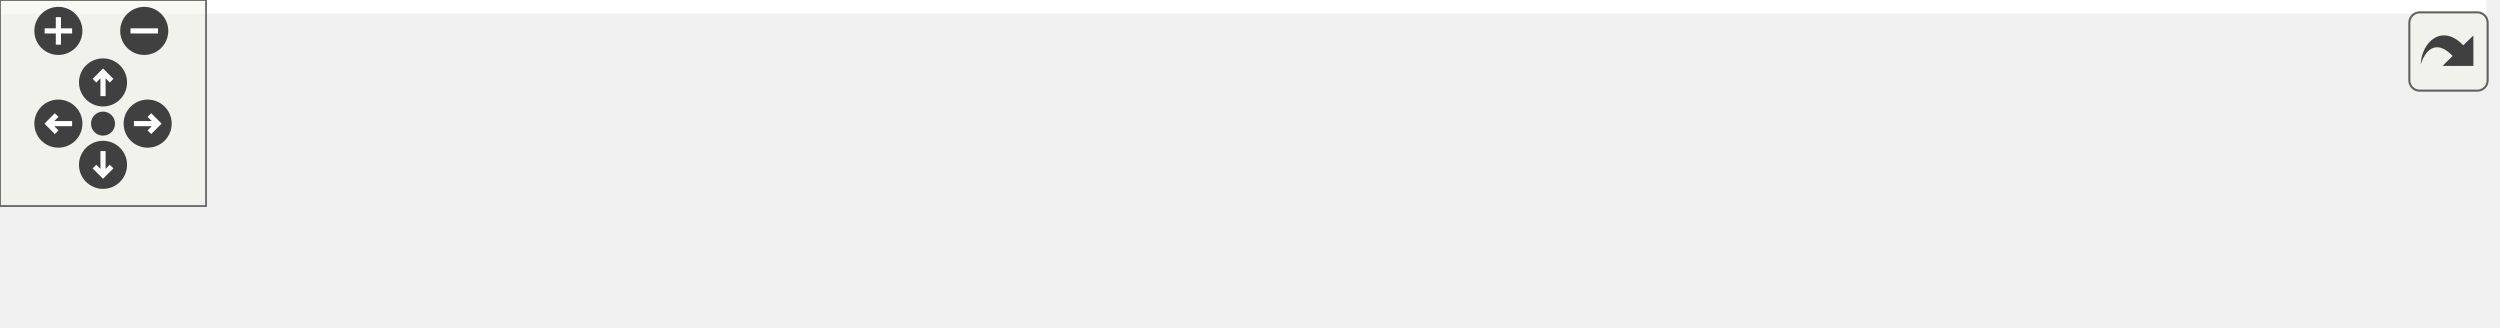
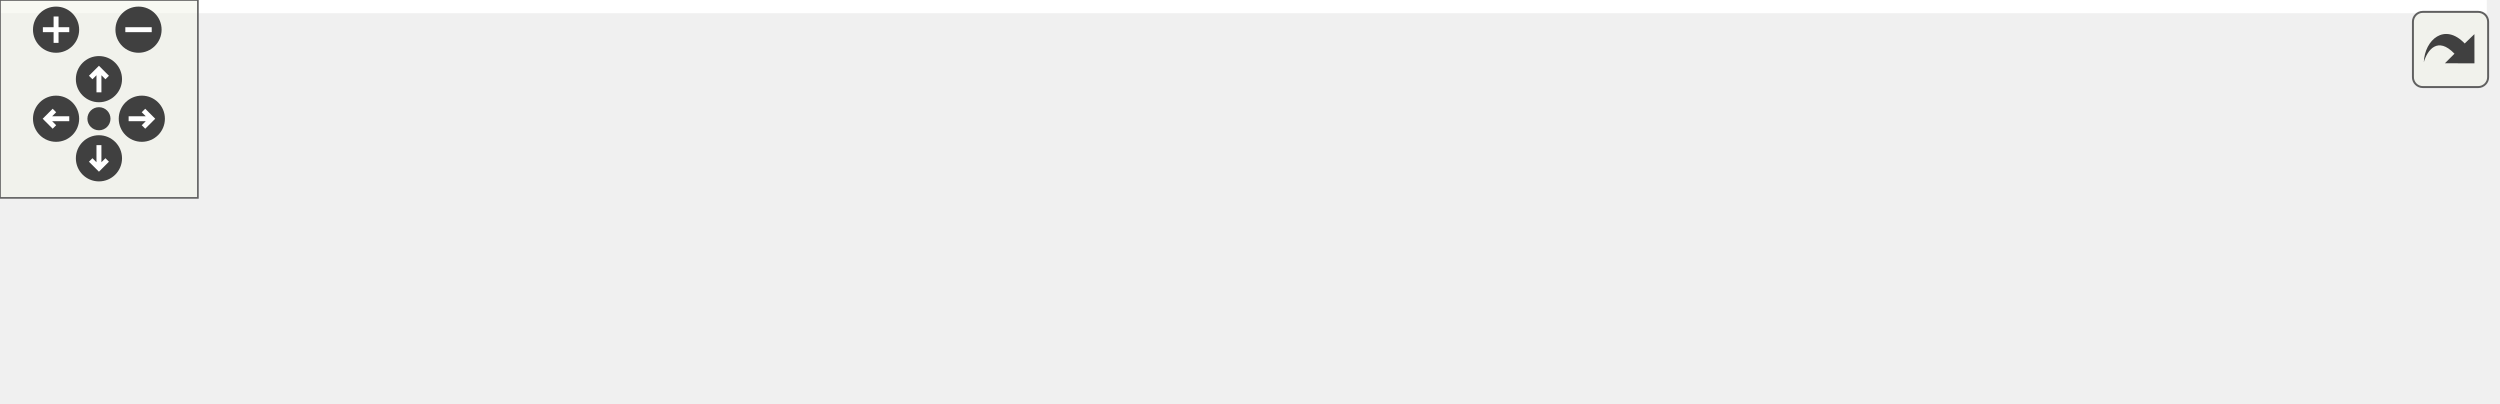
<svg xmlns="http://www.w3.org/2000/svg" xmlns:xlink="http://www.w3.org/1999/xlink" id="main" version="1.1" xml:space="preserve">
  <style type="text/css">
.edge:hover path { stroke: red; }
.edge:hover polygon { stroke: red; fill: red; }
</style>
  <defs>
    <circle id="rim" cx="0" cy="0" r="7" />
    <circle id="rim2" cx="0" cy="0" r="3.5" />
    <g id="zoomPlus">
      <use xlink:href="#rim" fill="#404040">
        <set attributeName="fill" to="#808080" begin="zoomplus.mouseover" end="zoomplus.mouseout" />
      </use>
      <path d="M-4,0h8M0,-4v8" fill="none" stroke="white" stroke-width="1.5" pointer-events="none" />
    </g>
    <g id="zoomMin">
      <use xlink:href="#rim" fill="#404040">
        <set attributeName="fill" to="#808080" begin="zoomminus.mouseover" end="zoomminus.mouseout" />
      </use>
      <path d="M-4,0h8" fill="none" stroke="white" stroke-width="1.5" pointer-events="none" />
    </g>
    <g id="dirArrow">
      <path fill="none" stroke="white" stroke-width="1.5" d="M0,-3.0v7 M-2.5,-0.5L0,-3.0L2.5,-0.5" />
    </g>
    <g id="resetDef">
      <use xlink:href="#rim2" fill="#404040">
        <set attributeName="fill" to="#808080" begin="reset.mouseover" end="reset.mouseout" />
      </use>
    </g>
  </defs>
  <svg id="graph" class="graph">
    <g id="viewport">
-       <polygon fill="white" stroke="none" points="-4,4 -4,-35 724,-35 724,4 -4,4" />
+       <polygon fill="white" stroke="none" points="-4,4 -4,-62 754,-62 754,4 -4,4" />
      <g id="node1" class="node">
        <g id="a_node1">
          <a xlink:title=" ">
-             <polygon fill="#bfbfbf" stroke="black" points="563,-0.5 563,-30.5 720,-30.5 720,-0.5 563,-0.5" />
-             <text text-anchor="start" x="571" y="-18.5" font-family="Helvetica,sans-Serif" font-size="10.00">WordQuizzle.WordQuizzleClient</text>
-             <text text-anchor="middle" x="641.5" y="-7.5" font-family="Helvetica,sans-Serif" font-size="10.00">Service.aggiungi_amico</text>
+             <polygon fill="#bfbfbf" stroke="black" points="593,-14 593,-44 750,-44 750,-14 593,-14" />
+             <text text-anchor="start" x="601" y="-32" font-family="Helvetica,sans-Serif" font-size="10.00">WordQuizzle.WordQuizzleClient</text>
+             <text text-anchor="middle" x="671.5" y="-21" font-family="Helvetica,sans-Serif" font-size="10.00">Service.aggiungi_amico</text>
          </a>
        </g>
      </g>
      <g id="node2" class="node">
        <g id="a_node2">
          <a xlink:href="class_word_quizzle_1_1_word_quizzle_client.html#a91d982387c02c9ccae681f4a7d500a75" target="_top" xlink:title=" ">
-             <polygon fill="white" stroke="black" points="331,-0.5 331,-30.5 527,-30.5 527,-0.5 331,-0.5" />
-             <text text-anchor="start" x="339" y="-18.5" font-family="Helvetica,sans-Serif" font-size="10.00">WordQuizzle.WordQuizzleClient.aggiungi</text>
-             <text text-anchor="middle" x="429" y="-7.5" font-family="Helvetica,sans-Serif" font-size="10.00">_amico</text>
+             <polygon fill="white" stroke="black" points="361,-14 361,-44 557,-44 557,-14 361,-14" />
+             <text text-anchor="start" x="369" y="-32" font-family="Helvetica,sans-Serif" font-size="10.00">WordQuizzle.WordQuizzleClient.aggiungi</text>
+             <text text-anchor="middle" x="459" y="-21" font-family="Helvetica,sans-Serif" font-size="10.00">_amico</text>
          </a>
        </g>
      </g>
      <g id="edge1" class="edge">
-         <path fill="none" stroke="midnightblue" d="M552.556,-15.5C544.153,-15.5 535.599,-15.5 527.116,-15.5" />
-         <polygon fill="midnightblue" stroke="midnightblue" points="552.716,-19 562.716,-15.5 552.716,-12 552.716,-19" />
+         <path fill="none" stroke="midnightblue" d="M582.556,-29C574.153,-29 565.599,-29 557.116,-29" />
+         <polygon fill="midnightblue" stroke="midnightblue" points="582.716,-32.5 592.716,-29 582.716,-25.5 582.716,-32.5" />
      </g>
      <g id="node3" class="node">
        <g id="a_node3">
-           <a xlink:href="class_word_quizzle_1_1_w_q_cli.html#a318ef86f91a825da4ff4684bd3332a6b" target="_top" xlink:title=" ">
-             <polygon fill="white" stroke="black" points="164,-6 164,-25 295,-25 295,-6 164,-6" />
-             <text text-anchor="middle" x="229.5" y="-13" font-family="Helvetica,sans-Serif" font-size="10.00">WordQuizzle.WQCli.parse</text>
+           <a xlink:href="class_word_quizzle_1_1_w_q_gui.html#a5c987293ccc62020ac32b8c4f8415adf" target="_top" xlink:title=" ">
+             <polygon fill="white" stroke="black" points="164,-38.5 164,-57.5 325,-57.5 325,-38.5 164,-38.5" />
+             <text text-anchor="middle" x="244.5" y="-45.5" font-family="Helvetica,sans-Serif" font-size="10.00">WordQuizzle.WQGui.makeGame</text>
          </a>
        </g>
      </g>
      <g id="edge2" class="edge">
-         <path fill="none" stroke="midnightblue" d="M320.705,-15.5C311.969,-15.5 303.322,-15.5 295.042,-15.5" />
-         <polygon fill="midnightblue" stroke="midnightblue" points="320.986,-19 330.986,-15.5 320.986,-12 320.986,-19" />
+         <path fill="none" stroke="midnightblue" d="M350.694,-38.594C342.105,-39.362 333.525,-40.13 325.179,-40.876" />
+         <polygon fill="midnightblue" stroke="midnightblue" points="351.119,-42.071 360.767,-37.694 350.495,-35.098 351.119,-42.071" />
      </g>
      <g id="node4" class="node">
        <g id="a_node4">
-           <a xlink:href="class_word_quizzle_1_1_w_q_cli.html#a7c2d51051cc7f1b20c57c1424d3b7727" target="_top" xlink:title=" ">
-             <polygon fill="white" stroke="black" points="0,-6 0,-25 128,-25 128,-6 0,-6" />
-             <text text-anchor="middle" x="64" y="-13" font-family="Helvetica,sans-Serif" font-size="10.00">WordQuizzle.WQCli.main</text>
+           <a xlink:href="class_word_quizzle_1_1_w_q_cli.html#a318ef86f91a825da4ff4684bd3332a6b" target="_top" xlink:title=" ">
+             <polygon fill="white" stroke="black" points="179,-0.5 179,-19.5 310,-19.5 310,-0.5 179,-0.5" />
+             <text text-anchor="middle" x="244.5" y="-7.5" font-family="Helvetica,sans-Serif" font-size="10.00">WordQuizzle.WQCli.parse</text>
          </a>
        </g>
      </g>
      <g id="edge3" class="edge">
-         <path fill="none" stroke="midnightblue" d="M153.844,-15.5C145.234,-15.5 136.518,-15.5 128.082,-15.5" />
-         <polygon fill="midnightblue" stroke="midnightblue" points="153.881,-19 163.88,-15.5 153.88,-12 153.881,-19" />
+         <path fill="none" stroke="midnightblue" d="M350.691,-19.405C336.841,-18.167 323.014,-16.931 310.154,-15.781" />
+         <polygon fill="midnightblue" stroke="midnightblue" points="350.495,-22.902 360.767,-20.306 351.119,-15.93 350.495,-22.902" />
+       </g>
+       <g id="node5" class="node">
+         <g id="a_node5">
+           <a xlink:href="class_word_quizzle_1_1_w_q_cli.html#a7c2d51051cc7f1b20c57c1424d3b7727" target="_top" xlink:title=" ">
+             <polygon fill="white" stroke="black" points="0,-0.5 0,-19.5 128,-19.5 128,-0.5 0,-0.5" />
+             <text text-anchor="middle" x="64" y="-7.5" font-family="Helvetica,sans-Serif" font-size="10.00">WordQuizzle.WQCli.main</text>
+           </a>
+         </g>
+       </g>
+       <g id="edge4" class="edge">
+         <path fill="none" stroke="midnightblue" d="M168.644,-10C155.216,-10 141.342,-10 128.28,-10" />
+         <polygon fill="midnightblue" stroke="midnightblue" points="168.805,-13.5 178.805,-10 168.805,-6.5 168.805,-13.5" />
      </g>
    </g>
  </svg>
  <g id="navigator" transform="translate(0 0)" fill="#404254">
    <rect fill="#f2f5e9" fill-opacity="0.5" stroke="#606060" stroke-width=".5" x="0" y="0" width="60" height="60" />
    <use id="zoomplus" xlink:href="#zoomPlus" x="17" y="9" />
    <use id="zoomminus" xlink:href="#zoomMin" x="42" y="9" />
    <use id="reset" xlink:href="#resetDef" x="30" y="36" />
    <g id="arrowUp" xlink:href="#dirArrow" transform="translate(30 24)">
      <use xlink:href="#rim" fill="#404040">
        <set attributeName="fill" to="#808080" begin="arrowUp.mouseover" end="arrowUp.mouseout" />
      </use>
      <path fill="none" stroke="white" stroke-width="1.5" d="M0,-3.0v7 M-2.5,-0.5L0,-3.0L2.5,-0.5" />
    </g>
    <g id="arrowRight" xlink:href="#dirArrow" transform="rotate(90) translate(36 -43)">
      <use xlink:href="#rim" fill="#404040">
        <set attributeName="fill" to="#808080" begin="arrowRight.mouseover" end="arrowRight.mouseout" />
      </use>
      <path fill="none" stroke="white" stroke-width="1.5" d="M0,-3.0v7 M-2.5,-0.5L0,-3.0L2.5,-0.5" />
    </g>
    <g id="arrowDown" xlink:href="#dirArrow" transform="rotate(180) translate(-30 -48)">
      <use xlink:href="#rim" fill="#404040">
        <set attributeName="fill" to="#808080" begin="arrowDown.mouseover" end="arrowDown.mouseout" />
      </use>
      <path fill="none" stroke="white" stroke-width="1.5" d="M0,-3.0v7 M-2.5,-0.5L0,-3.0L2.5,-0.5" />
    </g>
    <g id="arrowLeft" xlink:href="#dirArrow" transform="rotate(270) translate(-36 17)">
      <use xlink:href="#rim" fill="#404040">
        <set attributeName="fill" to="#808080" begin="arrowLeft.mouseover" end="arrowLeft.mouseout" />
      </use>
      <path fill="none" stroke="white" stroke-width="1.5" d="M0,-3.0v7 M-2.5,-0.5L0,-3.0L2.5,-0.5" />
    </g>
  </g>
  <svg viewBox="0 0 15 15" width="100%" height="30px" preserveAspectRatio="xMaxYMin meet">
    <g id="arrow_out" transform="scale(0.3 0.3)">
      <a xlink:href="class_word_quizzle_1_1_word_quizzle_client_service_adc41c272e3f60eaf3fb07f477887a7ff_icgraph_org.svg" target="_base">
        <rect id="button" ry="5" rx="5" y="6" x="6" height="38" width="38" fill="#f2f5e9" fill-opacity="0.5" stroke="#606060" stroke-width="1.0" />
        <path id="arrow" d="M 11.5,31.437 C 11.94,20.098 22.043,11.323 32.159,21.979 L 37.069,17.246 C 37.069,17.246 37.088,32 37.088,32 L 22.16,31.978 C 22.16,31.978 26.998,27.14 26.998,27.14 C 18.529,18.264 13.292,25.23 11.5,31.437 z" style="fill:#404040;" />
      </a>
    </g>
  </svg>
</svg>
